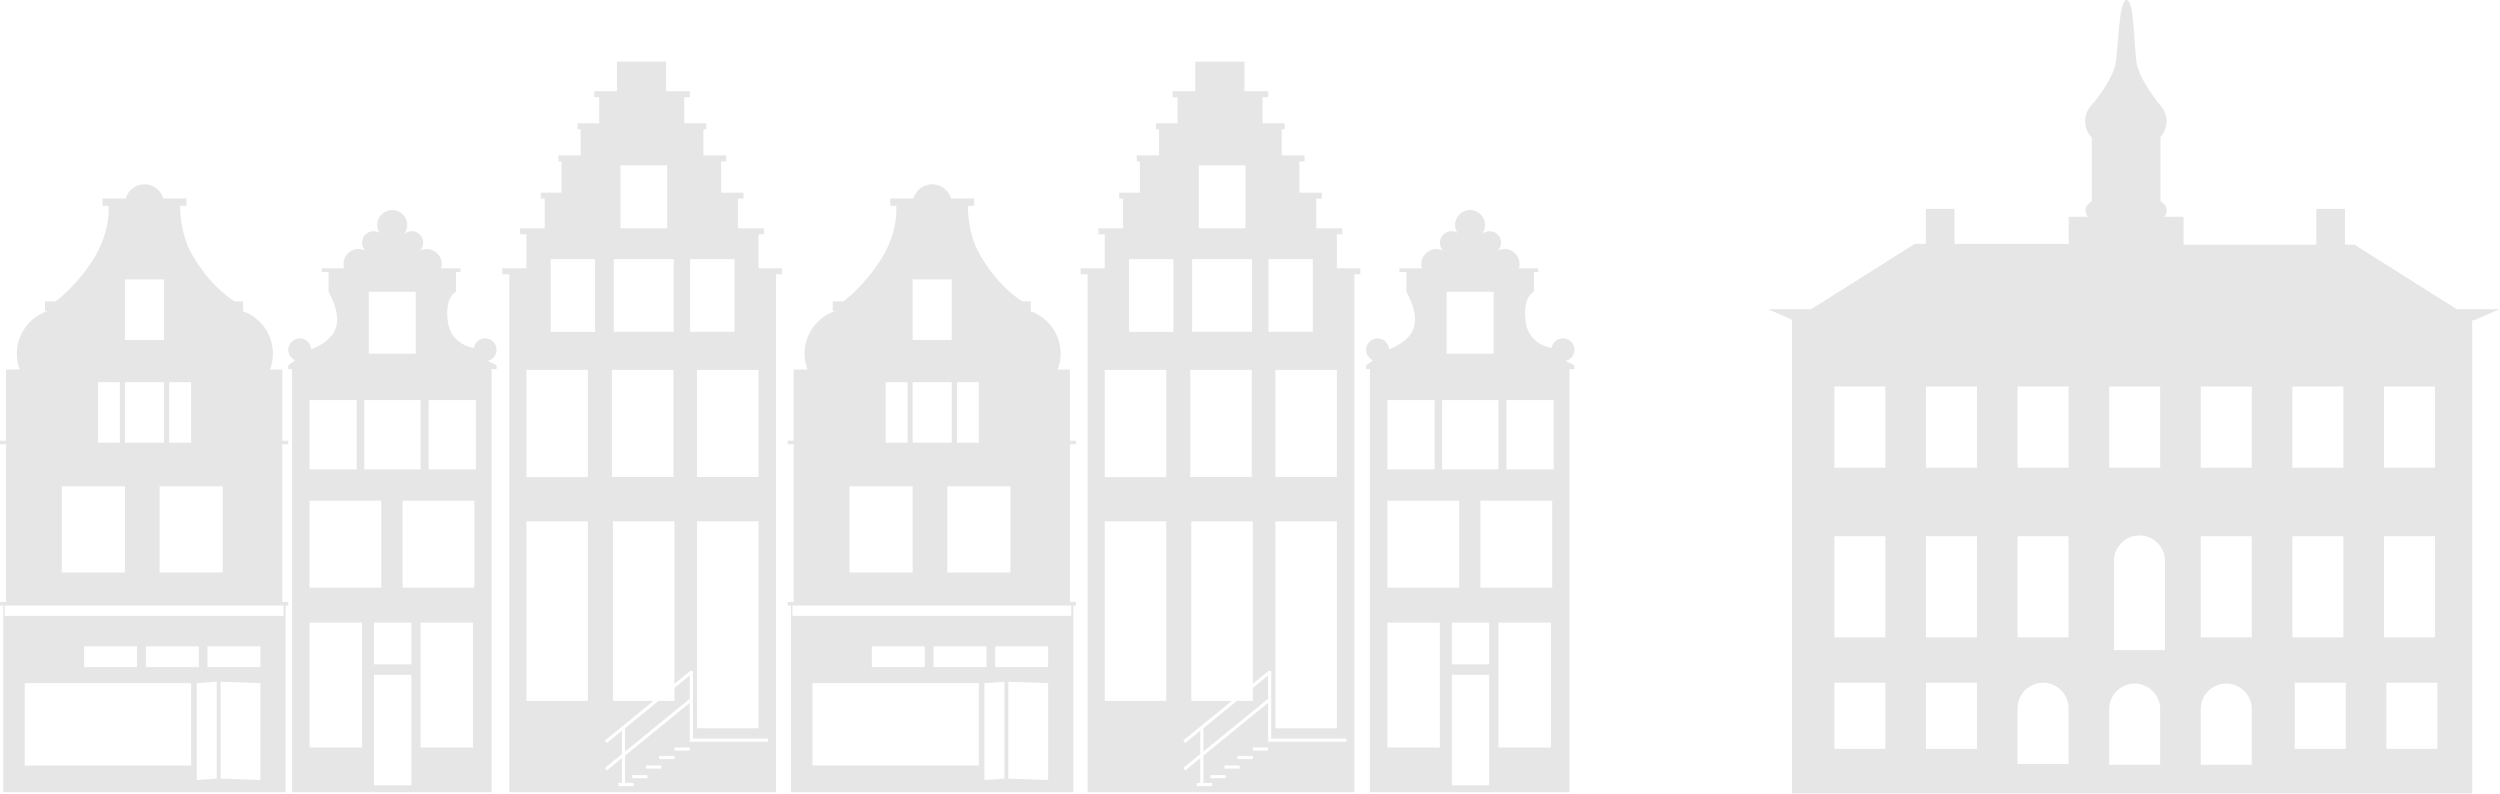
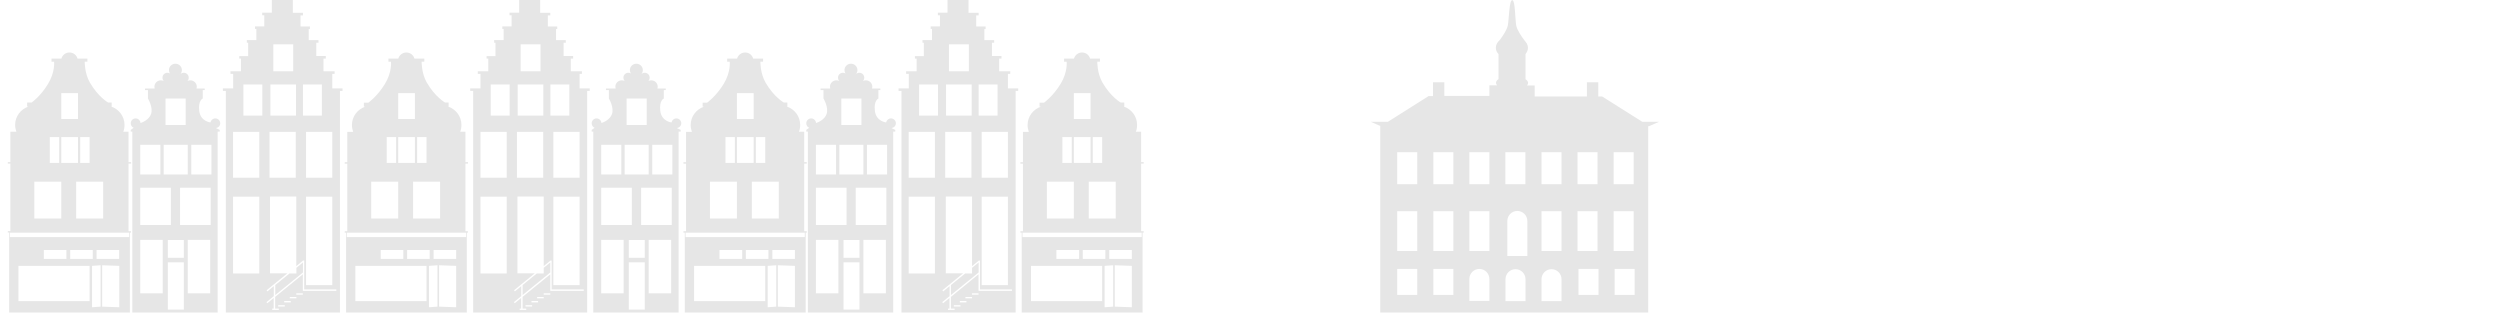
- <svg xmlns="http://www.w3.org/2000/svg" viewBox="0 0 690 219" fill="#E6E6E6">
-   <path d="M678.07 85.34L649.843 67.533H647.205V57.641H639.291V67.533H602.666V59.839H597.302C597.786 59.312 598.05 58.696 598.05 58.081C598.05 57.113 597.39 56.234 596.291 55.486V37.856C597.346 36.581 597.962 35.086 597.962 33.459C597.962 32.404 597.698 31.392 597.214 30.425H597.302C597.302 30.425 597.214 30.293 596.994 30.073C596.643 29.458 596.203 28.93 595.675 28.403C593.653 25.765 590.399 21.06 589.784 17.807C588.904 12.97 589.124 0 586.926 0C584.728 0 584.64 14.113 583.848 17.807C583.145 21.06 580.199 25.369 578.176 28.007C577.385 28.71 576.726 29.546 576.242 30.425C575.758 31.349 575.494 32.36 575.494 33.459C575.494 35.13 576.154 36.712 577.341 38.032V55.486C576.242 56.234 575.582 57.113 575.582 58.081C575.582 58.696 575.846 59.312 576.33 59.839H570.966V67.314H539.441V57.641H531.527V67.314H528.45L499.871 85.34H488L494.595 88.242V219H682.334V88.418H682.818L689.809 85.34H678.07ZM520.36 206.689H506.29V188.443H520.36V206.689ZM520.36 175.912H506.29V147.993H520.36V175.912ZM520.36 129.087H506.29V106.664H520.36V129.087ZM545.641 206.689H531.571V188.443H545.641V206.689ZM545.641 175.912H531.571V147.993H545.641V175.912ZM545.641 129.087H531.571V106.664H545.641V129.087ZM570.922 210.866H556.852V195.478C556.852 191.609 560.018 188.443 563.887 188.443C567.756 188.443 570.922 191.609 570.922 195.478V210.866ZM570.922 175.912H556.852V147.993H570.922V175.912ZM570.922 129.087H556.852V106.664H570.922V129.087ZM582.134 106.664H596.203V129.087H582.134V106.664ZM596.203 211.086H582.134V195.697C582.134 191.828 585.299 188.663 589.168 188.663C593.037 188.663 596.203 191.828 596.203 195.697V211.086ZM597.522 179.43H583.453V154.808C583.453 150.939 586.618 147.773 590.487 147.773C594.356 147.773 597.522 150.939 597.522 154.808V179.43ZM632.696 106.664H646.765V129.087H632.696V106.664ZM621.484 211.086H607.415V195.697C607.415 191.828 610.58 188.663 614.449 188.663C618.318 188.663 621.484 191.828 621.484 195.697V211.086ZM621.484 175.912H607.415V147.993H621.484V175.912ZM621.484 129.087H607.415V106.664H621.484V129.087ZM632.696 147.993H646.765V175.912H632.696V147.993ZM647.425 206.689H633.355V188.443H647.425V206.689ZM657.977 106.664H672.046V129.087H657.977V106.664ZM657.977 147.993H672.046V175.912H657.977V147.993ZM672.706 206.689H658.636V188.443H672.706V206.689Z" />
-   <path d="M77.906 166.151V122.606H79.559V121.634H77.906V101.99H74.522C75.039 100.624 75.329 99.145 75.329 97.598C75.329 92.09 71.723 87.422 66.732 85.791H67.078V83.177H64.797C64.797 83.177 58.458 79.701 53.017 70.27C49.515 64.198 49.724 56.795 49.724 56.795H51.464V54.783H45.075C44.44 52.525 42.361 50.868 39.886 50.868C37.411 50.868 35.328 52.525 34.697 54.783H28.308V56.795H29.953C29.953 56.795 30.714 63.442 26.023 71.114C21.215 78.982 15.359 83.177 15.359 83.177H12.42V85.791H13.25C8.258 87.422 4.653 92.09 4.653 97.598C4.653 99.145 4.938 100.624 5.46 101.99H1.66V121.634H0V122.606H1.66V166.151H0V167.123H0.899V218.653H78.831V167.123H79.559V166.151H77.902H77.906ZM61.474 134.212V157.995H44.051V134.212H61.474ZM46.709 105.492H52.762V122.186H46.709V105.492ZM34.483 77.117H45.27V93.815H34.483V77.117ZM34.483 105.492H45.27V122.186H34.483V105.492ZM27.036 105.492H33.09V122.186H27.036V105.492ZM17.061 134.212H34.483V157.995H17.061V134.212ZM52.762 211.296H6.827V188.549H52.762V211.296V211.296ZM23.217 184.104V178.389H37.826V184.104H23.217V184.104ZM40.259 184.104V178.389H54.868V184.104H40.259ZM59.814 214.905L54.282 215.283V188.546L59.814 188.167V214.905ZM71.875 215.283L60.883 214.905V188.167L71.875 188.546V215.283ZM71.875 184.104H57.267V178.389H71.875V184.104ZM78.264 169.979H1.294V167.119H78.268V169.979H78.264Z" />
-   <path d="M295.314 166.151V122.606H296.966V121.634H295.314V101.99H291.929C292.447 100.624 292.736 99.145 292.736 97.598C292.736 92.09 289.131 87.422 284.139 85.791H284.486V83.177H282.205C282.205 83.177 275.866 79.701 270.425 70.27C266.922 64.198 267.132 56.795 267.132 56.795H268.872V54.783H262.483C261.847 52.525 259.768 50.868 257.294 50.868C254.819 50.868 252.736 52.525 252.104 54.783H245.715V56.795H247.36C247.36 56.795 248.122 63.442 243.431 71.114C238.622 78.982 232.767 83.177 232.767 83.177H229.827V85.791H230.657C225.666 87.422 222.06 92.09 222.06 97.598C222.06 99.145 222.346 100.624 222.867 101.99H219.068V121.634H217.408V122.606H219.068V166.151H217.408V167.123H218.306V218.653H296.239V167.123H296.966V166.151H295.31H295.314ZM278.881 134.212V157.995H261.459V134.212H278.881ZM264.116 105.492H270.17V122.186H264.116V105.492ZM251.891 77.117H262.677V93.815H251.891V77.117ZM251.891 105.492H262.677V122.186H251.891V105.492ZM244.444 105.492H250.497V122.186H244.444V105.492ZM234.469 134.212H251.891V157.995H234.469V134.212ZM270.17 211.296H224.234V188.549H270.17V211.296V211.296ZM240.625 184.104V178.389H255.234V184.104H240.625V184.104ZM257.667 184.104V178.389H272.276V184.104H257.667ZM277.221 214.905L271.689 215.283V188.546L277.221 188.167V214.905ZM289.283 215.283L278.291 214.905V188.167L289.283 188.546V215.283ZM289.283 184.104H274.674V178.389H289.283V184.104ZM295.672 169.979H218.702V167.119H295.676V169.979H295.672Z" />
-   <path d="M137.061 96.546C137.061 94.8 135.641 93.388 133.894 93.388C132.332 93.388 131.037 94.514 130.774 95.995C130.774 95.995 124.322 95.343 123.555 88.487C122.793 81.683 125.863 80.545 125.863 80.545V75.089H127.09V74.055H121.739C121.856 73.677 121.917 73.274 121.917 72.856C121.917 70.575 120.065 68.728 117.777 68.728C117.103 68.728 116.469 68.893 115.904 69.178C116.461 68.607 116.804 67.831 116.804 66.974C116.804 65.227 115.384 63.815 113.637 63.815C112.817 63.815 112.071 64.129 111.506 64.64C112.059 63.94 112.39 63.059 112.39 62.097C112.39 59.816 110.537 57.969 108.249 57.969C105.961 57.969 104.109 59.816 104.109 62.097C104.109 62.902 104.343 63.654 104.747 64.29C104.263 63.992 103.694 63.815 103.084 63.815C101.333 63.815 99.917 65.231 99.917 66.974C99.917 67.831 100.26 68.607 100.816 69.178C100.256 68.893 99.618 68.728 98.944 68.728C96.656 68.728 94.804 70.575 94.804 72.856C94.804 73.274 94.868 73.677 94.981 74.055H88.755V75.089H90.684V80.545C90.684 80.545 94.203 86.355 92.661 90.627C91.386 94.164 87.274 95.898 85.89 96.393C85.809 94.719 84.425 93.388 82.726 93.388C81.027 93.388 79.559 94.804 79.559 96.546C79.559 97.85 80.35 98.964 81.479 99.451L79.559 100.823V101.889H80.612V218.654H135.685V101.885H137.057V100.819L134.6 99.62C136.008 99.298 137.057 98.043 137.057 96.542L137.061 96.546ZM111.098 65.079C111.022 65.179 110.953 65.284 110.889 65.392L110.812 65.324C110.909 65.248 111.006 65.163 111.094 65.079H111.098ZM101.785 80.541H114.746V97.604H101.785V80.541V80.541ZM100.538 110.427H116.086V129.546H100.538V110.427V110.427ZM85.43 110.427H98.46V129.546H85.43V110.427V110.427ZM85.43 138.185H105.231V162.193H85.43V138.185V138.185ZM99.909 206.322H85.43V171.837H99.909V206.322ZM113.532 216.726H103.226V186.237H113.532V216.726ZM113.532 183.36H103.226V171.837H113.532V183.36ZM130.565 206.322H116.086V171.837H130.565V206.322ZM130.92 162.197H111.119V138.189H130.92V162.197ZM131.331 129.546H118.301V110.427H131.331V129.546Z" />
-   <path d="M434.548 96.546C434.548 94.8 433.128 93.388 431.38 93.388C429.819 93.388 428.523 94.514 428.261 95.995C428.261 95.995 421.809 95.343 421.042 88.487C420.279 81.683 423.35 80.545 423.35 80.545V75.089H424.577V74.055H419.226C419.343 73.677 419.404 73.274 419.404 72.856C419.404 70.575 417.551 68.728 415.263 68.728C414.589 68.728 413.956 68.893 413.391 69.178C413.948 68.607 414.291 67.831 414.291 66.974C414.291 65.227 412.87 63.815 411.123 63.815C410.304 63.815 409.557 64.129 408.992 64.64C409.545 63.94 409.876 63.059 409.876 62.097C409.876 59.816 408.024 57.969 405.736 57.969C403.448 57.969 401.596 59.816 401.596 62.097C401.596 62.902 401.83 63.654 402.233 64.29C401.749 63.992 401.18 63.815 400.571 63.815C398.82 63.815 397.403 65.231 397.403 66.974C397.403 67.831 397.746 68.607 398.303 69.178C397.742 68.893 397.105 68.728 396.431 68.728C394.143 68.728 392.29 70.575 392.29 72.856C392.29 73.274 392.355 73.677 392.468 74.055H386.242V75.089H388.17V80.545C388.17 80.545 391.689 86.355 390.148 90.627C388.873 94.164 384.761 95.898 383.377 96.393C383.296 94.719 381.912 93.388 380.213 93.388C378.514 93.388 377.045 94.804 377.045 96.546C377.045 97.85 377.836 98.964 378.966 99.451L377.045 100.823V101.889H378.098V218.654H433.172V101.885H434.544V100.819L432.086 99.62C433.495 99.298 434.544 98.043 434.544 96.542L434.548 96.546ZM408.585 65.079C408.508 65.179 408.44 65.284 408.375 65.392L408.298 65.324C408.395 65.248 408.492 65.163 408.581 65.079H408.585ZM399.271 80.541H412.233V97.604H399.271V80.541V80.541ZM398.025 110.427H413.573V129.546H398.025V110.427V110.427ZM382.917 110.427H395.946V129.546H382.917V110.427V110.427ZM382.917 138.185H402.718V162.193H382.917V138.185V138.185ZM397.395 206.322H382.917V171.837H397.395V206.322ZM411.018 216.726H400.712V186.237H411.018V216.726ZM411.018 183.36H400.712V171.837H411.018V183.36ZM428.051 206.322H413.573V171.837H428.051V206.322ZM428.406 162.197H408.605V138.189H428.406V162.197ZM428.818 129.546H415.788V110.427H428.818V129.546Z" />
-   <path d="M186.155 193.466H181.728L172.525 200.971V207.417L190.37 192.863V186.417L186.155 189.855V193.466Z" />
-   <path d="M209.345 74.048V64.659H210.845V63.006H203.668V54.828H205.197V53.175H199.025V44.547H200.441V42.894H194.137V35.691H194.935V34.038H188.846V26.831H190.408V25.178H183.846V17H170.27V25.178H164.012V26.831H165.374V34.034H159.41V35.687H160.27V42.89H154.132V44.542H154.979V53.171H149.268V54.824H150.336V63.002H143.542V64.655H145.286V74.044H138.637V75.697H140.56V218.654H214.188V75.701H215.832V74.048H209.345ZM162.255 193.466H145.286V143.894H162.255V193.466ZM162.255 131.662H145.286V102.082H162.255V131.662ZM164.232 91.59H151.997V71.523H164.232V91.59ZM209.35 102.078V131.658H192.38V102.078H209.35V102.078ZM209.35 143.89V201.008H192.38V143.89H209.35ZM190.478 71.519H202.713V91.586H190.478V71.519ZM171.263 45.625H184.133V62.998H171.263V45.625ZM169.398 71.519H185.943V91.586H169.398V71.519ZM168.891 102.078H185.86V131.658H168.891V102.078ZM178.688 214.786H174.473V213.914H178.688V214.786ZM182.534 212.141H178.319V211.269H182.534V212.141ZM186.155 209.496H181.94V208.624H186.155V209.496ZM190.37 207.165H186.155V206.293H190.37V207.165ZM211.983 204.719H190.37V193.987L172.521 208.542V216.075H174.892V216.947H170.677V216.075H171.645V209.261L167.512 212.633L166.948 211.963L171.645 208.132V201.686L167.512 205.058L166.948 204.388L180.341 193.466H169.182V143.894H186.151V188.722L190.366 185.284V185.156H191.243V203.847H211.974V204.719H211.983Z" />
-   <path d="M345.778 193.466H341.351L332.148 200.971V207.417L349.993 192.863V186.417L345.778 189.855V193.466Z" />
-   <path d="M368.968 74.048V64.659H370.467V63.006H363.291V54.828H364.819V53.175H358.648V44.547H360.064V42.894H353.76V35.691H354.557V34.038H348.469V26.831H350.031V25.178H343.469V17H329.893V25.178H323.634V26.831H324.997V34.034H319.033V35.687H319.893V42.89H313.754V44.542H314.602V53.171H308.891V54.824H309.959V63.002H303.164V64.655H304.909V74.044H298.26V75.697H300.183V218.654H373.811V75.701H375.455V74.048H368.968ZM321.878 193.466H304.909V143.894H321.878V193.466ZM321.878 131.662H304.909V102.082H321.878V131.662ZM323.854 91.59H311.62V71.523H323.854V91.59ZM368.972 102.078V131.658H352.003V102.078H368.972V102.078ZM368.972 143.89V201.008H352.003V143.89H368.972ZM350.101 71.519H362.336V91.586H350.101V71.519ZM330.885 45.625H343.756V62.998H330.885V45.625ZM329.021 71.519H345.566V91.586H329.021V71.519ZM328.514 102.078H345.483V131.658H328.514V102.078ZM338.311 214.786H334.096V213.914H338.311V214.786ZM342.157 212.141H337.941V211.269H342.157V212.141ZM345.778 209.496H341.563V208.624H345.778V209.496ZM349.993 207.165H345.778V206.293H349.993V207.165ZM371.605 204.719H349.993V193.987L332.144 208.542V216.075H334.515V216.947H330.3V216.075H331.268V209.261L327.135 212.633L326.571 211.963L331.268 208.132V201.686L327.135 205.058L326.571 204.388L339.964 193.466H328.805V143.894H345.774V188.722L349.989 185.284V185.156H350.865V203.847H371.597V204.719H371.605Z" />
+ <svg xmlns="http://www.w3.org/2000/svg" viewBox="0 0 2048 256" fill="#E6E6E6">
+   <path d="M105.3 189.3V134h2.1v-1.2h-2.1v-24.9H101c.7-1.7 1-3.6 1-5.6 0-7-4.6-12.9-10.9-15h.4V84h-2.9s-8-4.4-15-16.4c-4.4-7.7-4.2-17.1-4.2-17.1h2.2V48h-8.1c-.8-2.9-3.4-5-6.6-5s-5.8 2.1-6.6 5h-8.1v2.6h2.1s1 8.4-5 18.2C33.4 78.7 25.9 84 25.9 84h-3.7v3.3h1.1c-6.3 2.1-10.9 8-10.9 15 0 2 .4 3.8 1 5.6H8.5v24.9H6.4v1.2h2.1v55.3H6.4v1.2h1.1V256h98.9v-65.4h.9v-1.2h-2v-.1zm-20.8-40.5V179H62.4v-30.2h22.1zm-18.8-36.5h7.7v21.2h-7.7v-21.2zm-15.5-36h13.7v21.2H50.2V76.3zm0 36h13.7v21.2H50.2v-21.2zm-9.4 0h7.7v21.2h-7.7v-21.2zm-12.7 36.5h22.1V179H28.1v-30.2zm45.3 97.9H15.1v-28.9h58.3v28.9zm-37.5-34.6v-7.3h18.5v7.3H35.9zm21.6 0v-7.3H76v7.3H57.5zm24.9 39.1-7 .5v-33.9l7-.5v33.9zm15.3.5-14-.5v-33.9l14 .5v33.9zm0-39.6H79.1v-7.3h18.5v7.3zm8.1-17.9H8.1v-3.6h97.7v3.6zM381.3 189.3V134h2.1v-1.2h-2.1v-24.9H377c.7-1.7 1-3.6 1-5.6 0-7-4.6-12.9-10.9-15h.4V84h-2.9s-8-4.4-15-16.4c-4.4-7.7-4.2-17.1-4.2-17.1h2.2V48h-8.1c-.8-2.9-3.4-5-6.6-5-3.1 0-5.8 2.1-6.6 5h-8.1v2.6h2.1s1 8.4-5 18.2c-6.1 10-13.5 15.3-13.5 15.3h-3.7v3.3h1.1c-6.3 2.1-10.9 8-10.9 15 0 2 .4 3.8 1 5.6h-4.8v24.9h-2.1v1.2h2.1v55.3h-2.1v1.2h1.1V256h98.9v-65.4h.9v-1.2h-2v-.1zm-20.8-40.5V179h-22.1v-30.2h22.1zm-18.8-36.5h7.7v21.2h-7.7v-21.2zm-15.5-36h13.7v21.2h-13.7V76.3zm0 36h13.7v21.2h-13.7v-21.2zm-9.4 0h7.7v21.2h-7.7v-21.2zm-12.7 36.5h22.1V179h-22.1v-30.2zm45.3 97.9h-58.3v-28.9h58.3v28.9zm-37.5-34.6v-7.3h18.5v7.3h-18.5zm21.6 0v-7.3H352v7.3h-18.5zm24.9 39.1-7 .5v-33.9l7-.5v33.9zm15.3.5-14-.5v-33.9l14 .5v33.9zm0-39.6h-18.5v-7.3h18.5v7.3zm8.1-17.9h-97.7v-3.6h97.7v3.6z" />
+   <path d="M180.4 101c0-2.2-1.8-4-4-4-2 0-3.6 1.4-4 3.3 0 0-8.2-.8-9.2-9.5-1-8.6 2.9-10.1 2.9-10.1v-6.9h1.6v-1.3H161c.1-.5.2-1 .2-1.5 0-2.9-2.4-5.2-5.3-5.2-.9 0-1.7.2-2.4.6.7-.7 1.1-1.7 1.1-2.8 0-2.2-1.8-4-4-4-1 0-2 .4-2.7 1 .7-.9 1.1-2 1.1-3.2 0-2.9-2.4-5.2-5.3-5.2s-5.3 2.3-5.3 5.2c0 1 .3 2 .8 2.8-.6-.4-1.3-.6-2.1-.6-2.2 0-4 1.8-4 4 0 1.1.4 2.1 1.1 2.8-.7-.4-1.5-.6-2.4-.6-2.9 0-5.3 2.3-5.3 5.2 0 .5.1 1 .2 1.5h-7.9v1.3h2.4v6.9s4.5 7.4 2.5 12.8c-1.6 4.5-6.8 6.7-8.6 7.3-.1-2.1-1.9-3.8-4-3.8-2.2 0-4 1.8-4 4 0 1.7 1 3.1 2.4 3.7l-2.4 1.7v1.4h1.3V256h69.9V107.8h1.7v-1.4l-3.1-1.5c2.2-.4 3.5-2 3.5-3.9zm-32.9-40c-.1.1-.2.3-.3.4l-.1-.1c.1 0 .3-.2.4-.3zm-11.9 19.7h16.5v21.7h-16.5V80.7zm-1.5 37.9h19.7v24.3h-19.7v-24.3zm-19.2 0h16.5v24.3h-16.5v-24.3zm0 35.2H140v30.5h-25.1v-30.5zm18.4 86.5h-18.4v-43.8h18.4v43.8zm17.3 13.3h-13.1v-38.7h13.1v38.7zm0-42.4h-13.1v-14.6h13.1v14.6zm21.6 29.1h-18.4v-43.8h18.4v43.8zm.4-56h-25.1v-30.5h25.1v30.5zm.6-41.4h-16.5v-24.3h16.5v24.3zM558.1 101c0-2.2-1.8-4-4-4-2 0-3.6 1.4-4 3.3 0 0-8.2-.8-9.2-9.5-1-8.6 2.9-10.1 2.9-10.1v-6.9h1.6v-1.3h-6.8c.1-.5.2-1 .2-1.5 0-2.9-2.4-5.2-5.3-5.2-.9 0-1.7.2-2.4.6.7-.7 1.1-1.7 1.1-2.8 0-2.2-1.8-4-4-4-1 0-2 .4-2.7 1 .7-.9 1.1-2 1.1-3.2 0-2.9-2.4-5.2-5.3-5.2s-5.3 2.3-5.3 5.2c0 1 .3 2 .8 2.8-.6-.4-1.3-.6-2.1-.6-2.2 0-4 1.8-4 4 0 1.1.4 2.1 1.1 2.8-.7-.4-1.5-.6-2.4-.6-2.9 0-5.3 2.3-5.3 5.2 0 .5.1 1 .2 1.5h-7.9v1.3h2.4v6.9s4.5 7.4 2.5 12.8c-1.6 4.5-6.8 6.7-8.6 7.3-.1-2.1-1.9-3.8-4-3.8-2.2 0-4 1.8-4 4 0 1.7 1 3.1 2.4 3.7l-2.4 1.7v1.4h1.3V256h69.9V107.8h1.7v-1.4l-3.1-1.5c2.3-.4 3.6-2 3.6-3.9zm-33-40c-.1.1-.2.3-.3.4l-.1-.1c.2 0 .3-.2.4-.3zm-11.8 19.7h16.5v21.7h-16.5V80.7zm-1.6 37.9h19.7v24.3h-19.7v-24.3zm-19.2 0H509v24.3h-16.5v-24.3zm0 35.2h25.1v30.5h-25.1v-30.5zm18.4 86.5h-18.4v-43.8h18.4v43.8zm17.3 13.3h-13.1v-38.7h13.1v38.7zm0-42.4h-13.1v-14.6h13.1v14.6zm21.6 29.1h-18.4v-43.8h18.4v43.8zm.5-56h-25.1v-30.5h25.1v30.5zm.5-41.4h-16.5v-24.3h16.5v24.3zM242.8 224h-5.6l-11.7 9.5v8.2l22.7-18.5V215l-5.4 4.4v4.6z" />
+   <path d="M272.2 72.4V60.5h1.9v-2.1H265V48h1.9v-2.1h-7.8V35h1.8v-2.1h-8v-9.1h1v-2.1h-7.7v-9.1h2v-2.1h-8.3V0h-17.2v10.4h-7.9v2.1h1.7v9.1h-7.6v2.1h1.1v9.1h-7.8V35h1.1v11H196v2h1.4v10.4h-8.6v2.1h2.2v11.9h-8.4v2.1h2.4V256h93.5V74.5h2.1v-2.1h-8.4zM212.4 224h-21.5v-62.9h21.5V224zm0-78.4h-21.5V108h21.5v37.6zm2.5-50.9h-15.5V69.2h15.5v25.5zm57.3 13.3v37.6h-21.5V108h21.5zm0 53.1v72.5h-21.5v-72.5h21.5zm-24-91.9h15.5v25.5h-15.5V69.2zm-24.3-32.9h16.3v22.1h-16.3V36.3zm-2.4 32.9h21v25.5h-21V69.2zm-.7 38.8h21.5v37.6h-21.5V108zm12.5 143.1h-5.4V250h5.4v1.1zm4.9-3.4h-5.4v-1.1h5.4v1.1zm4.6-3.3h-5.4v-1.1h5.4v1.1zm5.3-3h-5.4v-1.1h5.4v1.1zm27.4-3.1h-27.4v-13.6l-22.7 18.5v9.6h3v1.1H223v-1.1h1.2v-8.7l-5.2 4.3-.7-.9 6-4.9v-8.2l-5.2 4.3-.7-.9 17-13.9h-14.2V161h21.5v57l5.4-4.4v-.2h1.1v23.7h26.3v1.2zM445.4 224h-5.6l-11.7 9.5v8.2l22.7-18.5V215l-5.4 4.4v4.6z" />
+   <path d="M474.8 72.4V60.5h1.9v-2.1h-9.1V48h1.9v-2.1h-7.8V35h1.8v-2.1h-8v-9.1h1v-2.1h-7.7v-9.1h2v-2.1h-8.3V0h-17.2v10.4h-7.9v2.1h1.7v9.1h-7.6v2.1h1.1v9.1h-7.8V35h1.1v11h-7.3v2h1.4v10.4h-8.6v2.1h2.2v11.9h-8.4v2.1h2.4V256H481V74.5h2.1v-2.1h-8.3zM415.1 224h-21.5v-62.9h21.5V224zm0-78.4h-21.5V108h21.5v37.6zm2.5-50.9H402V69.2h15.5v25.5zm57.2 13.3v37.6h-21.5V108h21.5zm0 53.1v72.5h-21.5v-72.5h21.5zm-23.9-91.9h15.5v25.5h-15.5V69.2zm-24.4-32.9h16.3v22.1h-16.3V36.3zm-2.4 32.9h21v25.5h-21V69.2zm-.6 38.8H445v37.6h-21.5V108zm12.4 143.1h-5.4V250h5.4v1.1zm4.9-3.4h-5.4v-1.1h5.4v1.1zm4.6-3.3H440v-1.1h5.4v1.1zm5.4-3h-5.4v-1.1h5.4v1.1zm27.4-3.1h-27.4v-13.6l-22.7 18.5v9.6h3v1.1h-5.4v-1.1h1.2v-8.7l-5.2 4.3-.7-.9 6-4.9v-8.2l-5.2 4.3-.7-.9 17-13.9h-14.2V161h21.5v57l5.4-4.4v-.2h1.1v23.7h26.3v1.2zM658.8 189.3V134h2.1v-1.2h-2.1v-24.9h-4.3c.7-1.7 1-3.6 1-5.6 0-7-4.6-12.9-10.9-15h.4V84h-2.9s-8-4.4-15-16.4c-4.4-7.7-4.2-17.1-4.2-17.1h2.2V48H617c-.8-2.9-3.4-5-6.6-5-3.1 0-5.8 2.1-6.6 5h-8.1v2.6h2.1s1 8.4-5 18.2c-6.1 10-13.5 15.3-13.5 15.3h-3.7v3.3h1.1c-6.3 2.1-10.9 8-10.9 15 0 2 .4 3.8 1 5.6H562v24.9h-2.1v1.2h2.1v55.3h-2.1v1.2h1.1V256h99v-65.4h.9v-1.2h-2.1v-.1zM638 148.8V179h-22.1v-30.2H638zm-18.8-36.5h7.7v21.2h-7.7v-21.2zm-15.5-36h13.7v21.2h-13.7V76.3zm0 36h13.7v21.2h-13.7v-21.2zm-9.4 0h7.7v21.2h-7.7v-21.2zm-12.7 36.5h22.1V179h-22.1v-30.2zm45.3 97.9h-58.3v-28.9h58.3v28.9zm-37.5-34.6v-7.3H608v7.3h-18.6zm21.6 0v-7.3h18.5v7.3H611zm24.9 39.1-7 .5v-33.9l7-.5v33.9zm15.3.5-14-.5v-33.9l14 .5v33.9zm0-39.6h-18.5v-7.3h18.5v7.3zm8.1-17.9h-97.7v-3.6h97.7v3.6zM934.8 189.3V134h2.1v-1.2h-2.1v-24.9h-4.3c.7-1.7 1-3.6 1-5.6 0-7-4.6-12.9-10.9-15h.4V84h-2.9s-8-4.4-15-16.4c-4.4-7.7-4.2-17.1-4.2-17.1h2.2V48H893c-.8-2.9-3.4-5-6.6-5-3.1 0-5.8 2.1-6.6 5h-8.1v2.6h2.1s1 8.4-5 18.2c-6.1 10-13.5 15.3-13.5 15.3h-3.7v3.3h1.1c-6.3 2.1-10.9 8-10.9 15 0 2 .4 3.8 1 5.6H838v24.9h-2.1v1.2h2.1v55.3h-2.1v1.2h1.1V256h99v-65.4h.9v-1.2h-2.1v-.1zM914 148.8V179h-22.1v-30.2H914zm-18.8-36.5h7.7v21.2h-7.7v-21.2zm-15.5-36h13.7v21.2h-13.7V76.3zm0 36h13.7v21.2h-13.7v-21.2zm-9.4 0h7.7v21.2h-7.7v-21.2zm-12.7 36.5h22.1V179h-22.1v-30.2zm45.3 97.9h-58.3v-28.9h58.3v28.9zm-37.5-34.6v-7.3H884v7.3h-18.6zm21.6 0v-7.3h18.5v7.3H887zm24.9 39.1-7 .5v-33.9l7-.5v33.9zm15.3.5-14-.5v-33.9l14 .5v33.9zm0-39.6h-18.5v-7.3h18.5v7.3zm8.1-17.9h-97.7v-3.6h97.7v3.6z" />
+   <path d="M733.9 101c0-2.2-1.8-4-4-4-2 0-3.6 1.4-4 3.3 0 0-8.2-.8-9.2-9.5-1-8.6 2.9-10.1 2.9-10.1v-6.9h1.6v-1.3h-6.8c.1-.5.2-1 .2-1.5 0-2.9-2.4-5.2-5.3-5.2-.9 0-1.7.2-2.4.6.7-.7 1.1-1.7 1.1-2.8 0-2.2-1.8-4-4-4-1 0-2 .4-2.7 1 .7-.9 1.1-2 1.1-3.2 0-2.9-2.4-5.2-5.3-5.2s-5.3 2.3-5.3 5.2c0 1 .3 2 .8 2.8-.6-.4-1.3-.6-2.1-.6-2.2 0-4 1.8-4 4 0 1.1.4 2.1 1.1 2.8-.7-.4-1.5-.6-2.4-.6-2.9 0-5.3 2.3-5.3 5.2 0 .5.1 1 .2 1.5h-7.9v1.3h2.4v6.9s4.5 7.4 2.5 12.8c-1.6 4.5-6.8 6.7-8.6 7.3-.1-2.1-1.9-3.8-4-3.8-2.2 0-4 1.8-4 4 0 1.7 1 3.1 2.4 3.7l-2.4 1.7v1.4h1.3V256h69.9V107.8h1.7v-1.4l-3.1-1.5c2.3-.4 3.6-2 3.6-3.9zM701 61c-.1.1-.2.3-.3.4l-.1-.1c.1 0 .3-.2.4-.3zm-11.8 19.7h16.5v21.7h-16.5V80.7zm-1.6 37.9h19.7v24.3h-19.7v-24.3zm-19.2 0h16.5v24.3h-16.5v-24.3zm0 35.2h25.1v30.5h-25.1v-30.5zm18.4 86.5h-18.4v-43.8h18.4v43.8zm17.3 13.3H691v-38.7h13.1v38.7zm0-42.4H691v-14.6h13.1v14.6zm21.6 29.1h-18.4v-43.8h18.4v43.8zm.4-56H701v-30.5h25.1v30.5zm.6-41.4h-16.5v-24.3h16.5v24.3zM796.3 224h-5.6l-11.7 9.5v8.2l22.7-18.5V215l-5.4 4.4v4.6z" />
+   <path d="M825.7 72.4V60.5h1.9v-2.1h-9.1V48h1.9v-2.1h-7.8V35h1.8v-2.1h-8v-9.1h1v-2.1h-7.7v-9.1h2v-2.1h-8.3V0h-17.2v10.4h-7.9v2.1h1.7v9.1h-7.6v2.1h1.1v9.1h-7.8V35h1.1v11h-7.3v2h1.4v10.4h-8.6v2.1h2.2v11.9h-8.4v2.1h2.4V256H832V74.5h2.1v-2.1h-8.4zM765.9 224h-21.5v-62.9h21.5V224zm0-78.4h-21.5V108h21.5v37.6zm2.5-50.9h-15.5V69.2h15.5v25.5zm57.3 13.3v37.6h-21.5V108h21.5zm0 53.1v72.5h-21.5v-72.5h21.5zm-24-91.9h15.5v25.5h-15.5V69.2zm-24.3-32.9h16.3v22.1h-16.3V36.3zM775 69.2h21v25.5h-21V69.2zm-.7 38.8h21.5v37.6h-21.5V108zm12.5 143.1h-5.4V250h5.4v1.1zm4.9-3.4h-5.4v-1.1h5.4v1.1zm4.6-3.3h-5.4v-1.1h5.4v1.1zm5.3-3h-5.4v-1.1h5.4v1.1zm27.4-3.1h-27.4v-13.6L779 243.2v9.6h3v1.1h-5.4v-1.1h1.2v-8.7l-5.2 4.3-.7-.9 6-4.9v-8.2l-5.2 4.3-.7-.9 17-13.9h-14.2V161h21.5v57l5.4-4.4v-.2h1.1v23.7H829v1.2zM1345.4 99.8l-33-20.8h-3.1V67.4h-9.3V79h-42.8v-9h-6.3c.6-.6.9-1.3.9-2.1 0-1.1-.8-2.2-2.1-3V44.3c1.2-1.5 2-3.2 2-5.1 0-1.2-.3-2.4-.9-3.5h.1s-.1-.2-.4-.4c-.4-.7-.9-1.3-1.5-2-2.4-3.1-6.2-8.6-6.9-12.4-1-5.7-.8-20.8-3.3-20.8s-2.7 16.5-3.6 20.8c-.8 3.8-4.3 8.8-6.6 11.9-.9.8-1.7 1.8-2.3 2.8-.6 1.1-.9 2.3-.9 3.5 0 2 .8 3.8 2.2 5.3v20.4c-1.3.9-2.1 1.9-2.1 3 0 .7.3 1.4.9 2.1h-6.3v8.7h-36.9V67.4h-9.3v11.3h-3.6l-33.4 21.1H1123l7.7 3.4V256h219.5V103.4h.6l8.2-3.6h-13.6zM1161 241.6h-16.4v-21.3h16.4v21.3zm0-36h-16.4V173h16.4v32.6zm0-54.7h-16.4v-26.2h16.4v26.2zm29.6 90.7h-16.4v-21.3h16.4v21.3zm0-36h-16.4V173h16.4v32.6zm0-54.7h-16.4v-26.2h16.4v26.2zm29.5 95.6h-16.4v-18c0-4.5 3.7-8.2 8.2-8.2 4.5 0 8.2 3.7 8.2 8.2v18zm0-40.9h-16.4V173h16.4v32.6zm0-54.7h-16.4v-26.2h16.4v26.2zm13.1-26.2h16.4v26.2h-16.4v-26.2zm16.5 122h-16.4v-18c0-4.5 3.7-8.2 8.2-8.2 4.5 0 8.2 3.7 8.2 8.2v18zm1.5-37h-16.4V181c0-4.5 3.7-8.2 8.2-8.2s8.2 3.7 8.2 8.2v28.7zm41.1-85h16.4v26.2h-16.4v-26.2zm-13.1 122h-16.4v-18c0-4.5 3.7-8.2 8.2-8.2 4.5 0 8.2 3.7 8.2 8.2v18zm0-41.1h-16.4V173h16.4v32.6zm0-54.7h-16.4v-26.2h16.4v26.2zm13.1 22.1h16.4v32.6h-16.4V173zm17.2 68.6h-16.4v-21.3h16.4v21.3zm12.4-116.9h16.4v26.2h-16.4v-26.2zm0 48.3h16.4v32.6h-16.4V173zm17.2 68.6h-16.4v-21.3h16.4v21.3z" />
</svg>
